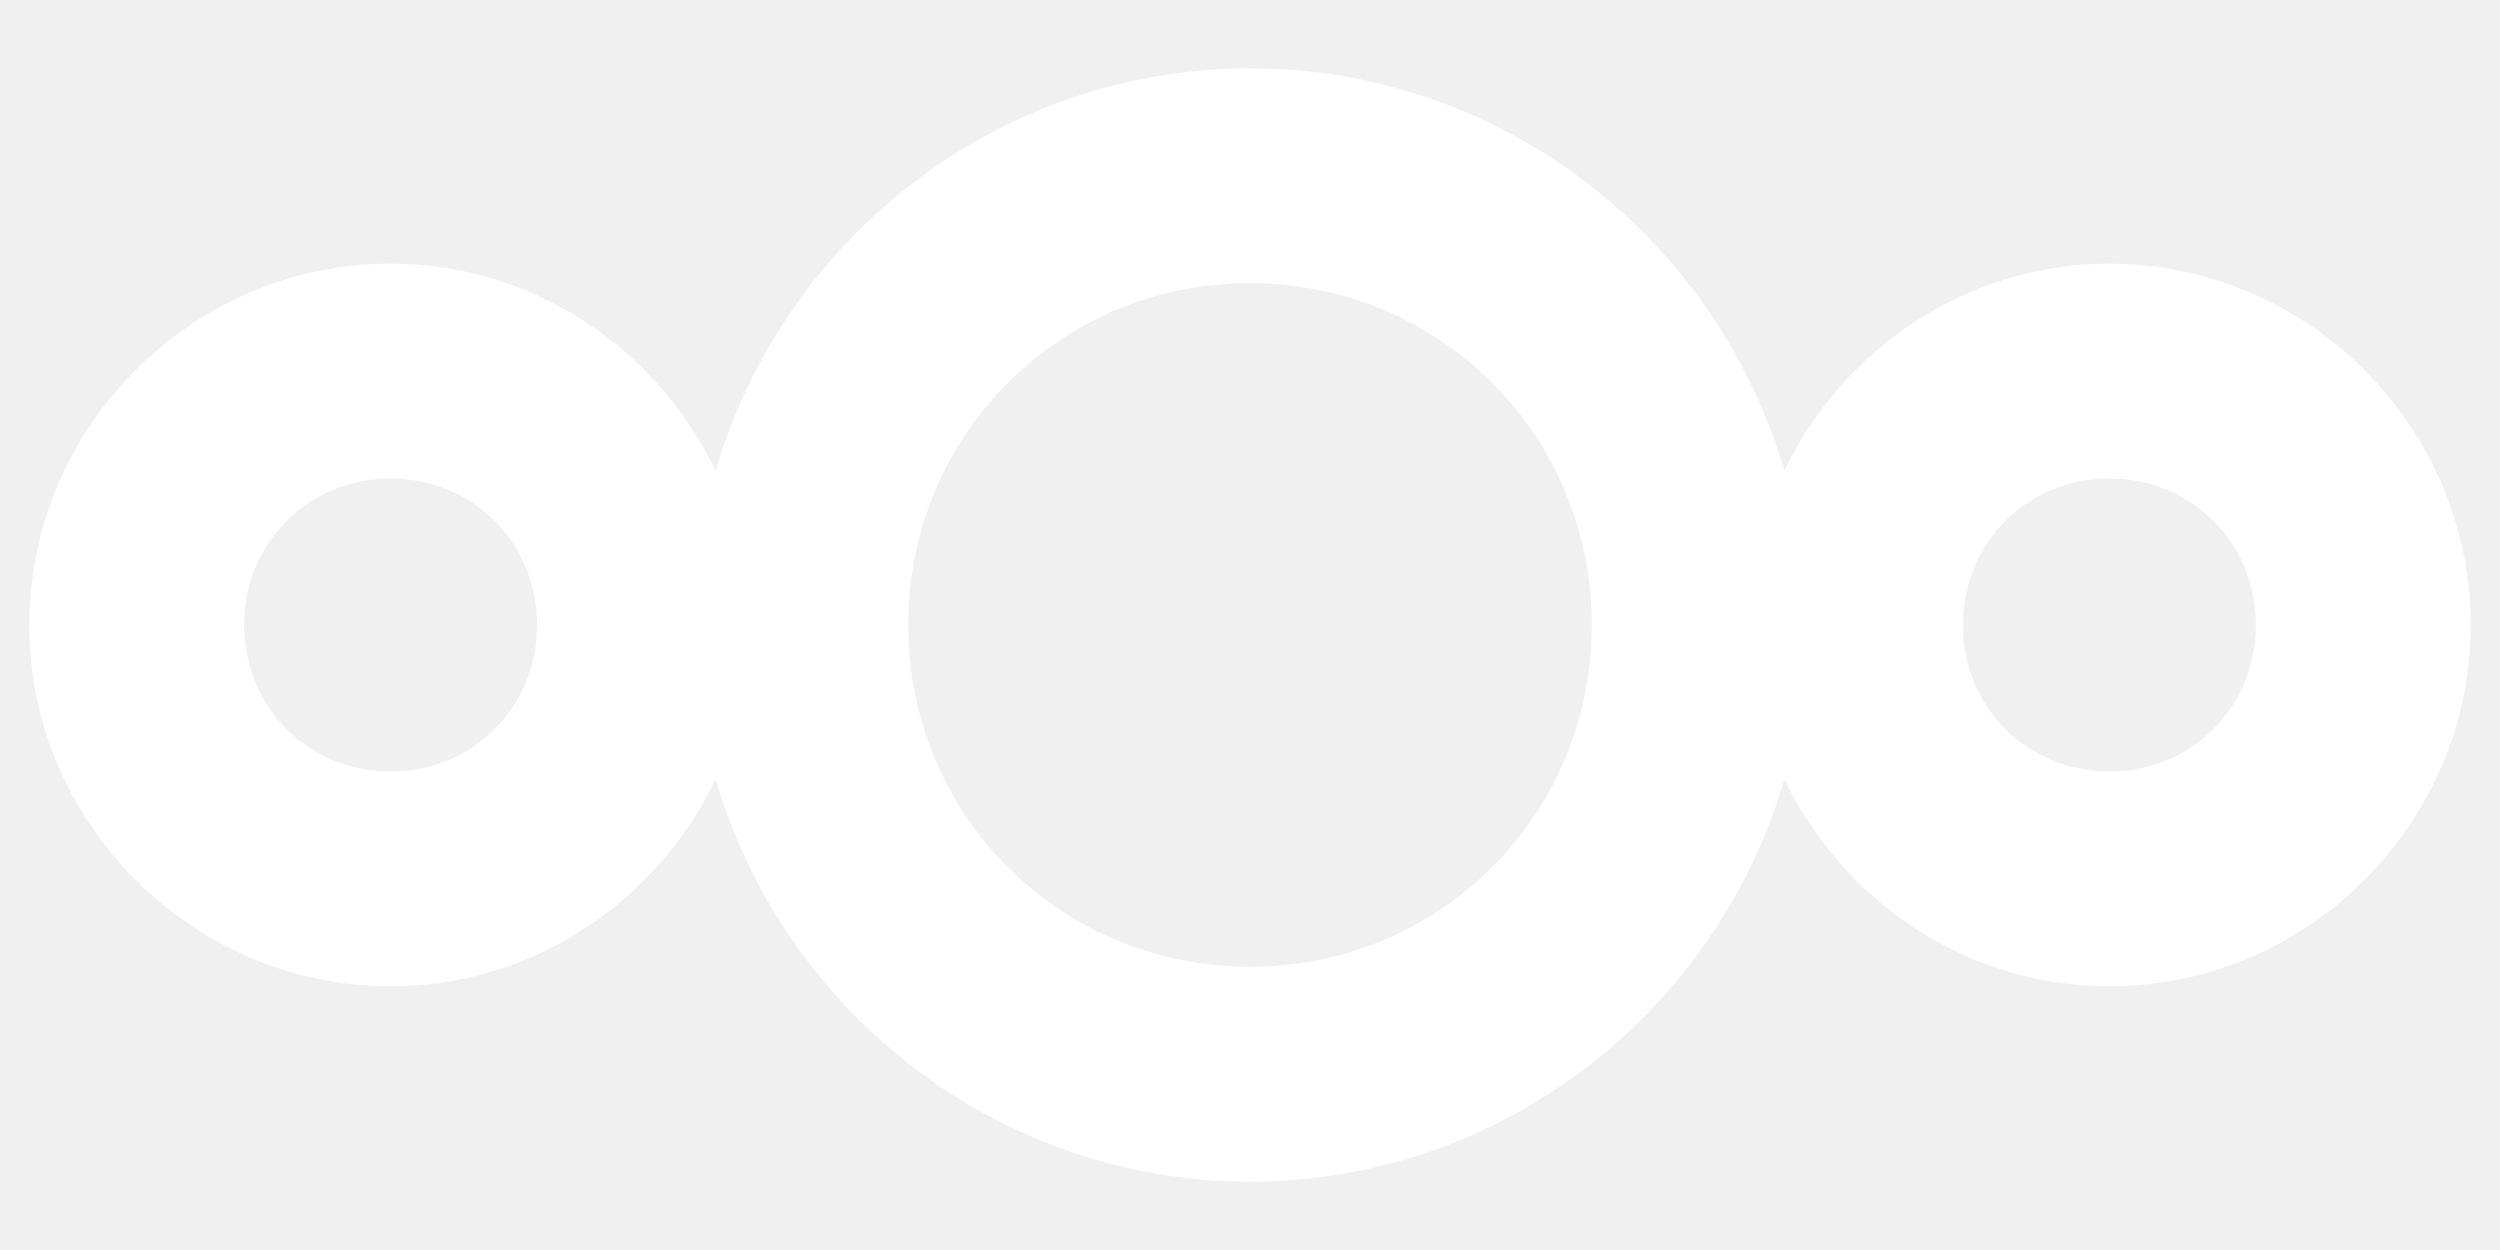
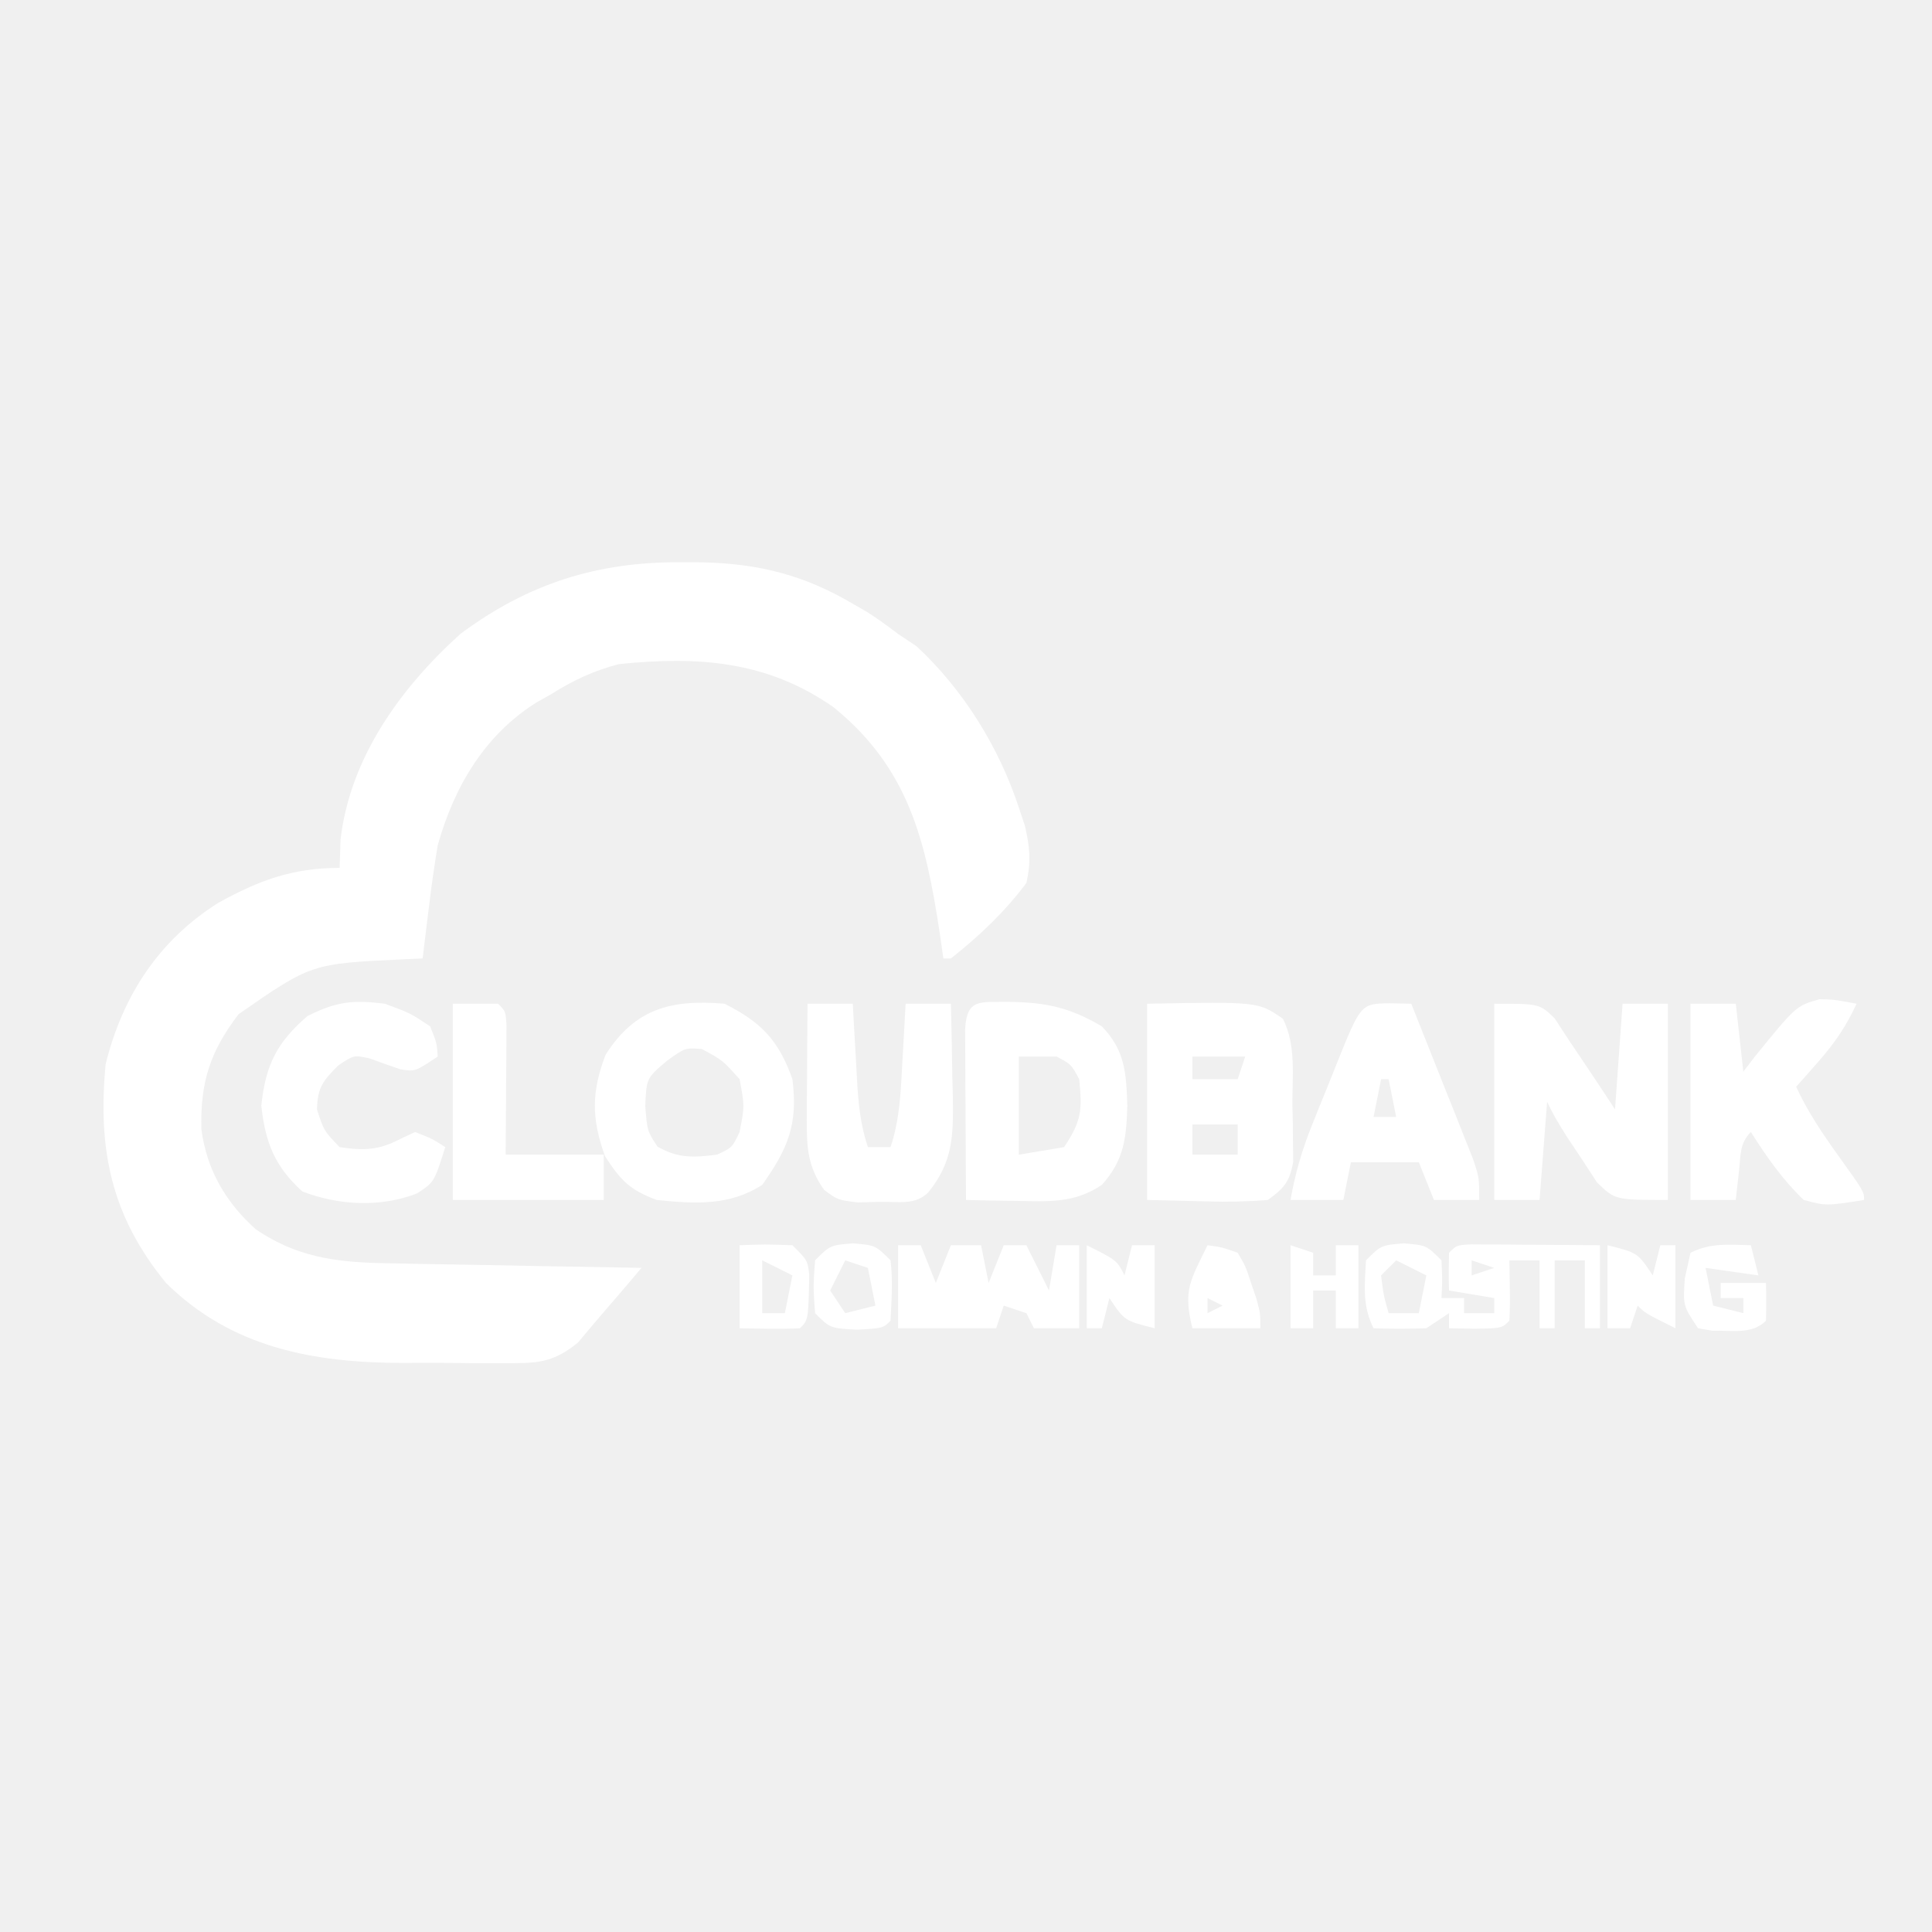
- <svg xmlns="http://www.w3.org/2000/svg" width="256" height="128" version="1.1" viewBox="0 0 256 128">
-   <path d="m128 7c-25.871 0-47.817 17.485-54.713 41.209-5.979-12.461-18.642-21.209-33.287-21.209-20.304 0-37 16.696-37 37s16.696 37 37 37c14.645 0 27.308-8.748 33.287-21.209 6.896 23.724 28.842 41.209 54.713 41.209s47.817-17.485 54.713-41.209c5.979 12.461 18.642 21.209 33.287 21.209 20.304 0 37-16.696 37-37s-16.696-37-37-37c-14.645 0-27.308 8.748-33.287 21.209-6.896-23.724-28.842-41.209-54.713-41.209zm0 22c19.46 0 35 15.54 35 35s-15.54 35-35 35-35-15.54-35-35 15.54-35 35-35zm-88 20c8.415 0 15 6.585 15 15s-6.585 15-15 15-15-6.585-15-15 6.585-15 15-15zm176 0c8.415 0 15 6.585 15 15s-6.585 15-15 15-15-6.585-15-15 6.585-15 15-15z" color="#000000" fill="#fff" style="-inkscape-stroke:none" />
+ <svg xmlns="http://www.w3.org/2000/svg" version="1.1" width="256" height="256">
+   <path d="M0 0 C0.919 0.004 1.838 0.007 2.785 0.011 C10.238 0.192 16.213 1.683 22.688 5.5 C23.306 5.857 23.925 6.214 24.562 6.582 C25.989 7.477 27.344 8.484 28.688 9.5 C29.492 10.036 30.296 10.572 31.125 11.125 C37.319 16.865 42.048 24.484 44.688 32.5 C45.09 33.705 45.09 33.705 45.5 34.934 C46.145 37.807 46.336 39.613 45.688 42.5 C42.788 46.368 39.473 49.504 35.688 52.5 C35.358 52.5 35.028 52.5 34.688 52.5 C34.529 51.389 34.37 50.278 34.207 49.133 C32.352 36.953 30.124 27.3 20.117 19.195 C11.282 13.031 2.147 12.43 -8.312 13.5 C-11.682 14.385 -14.376 15.648 -17.312 17.5 C-17.934 17.851 -18.555 18.201 -19.195 18.562 C-26.111 22.874 -30.141 29.781 -32.312 37.5 C-32.743 40.133 -33.125 42.73 -33.438 45.375 C-33.524 46.063 -33.61 46.752 -33.699 47.461 C-33.909 49.14 -34.112 50.82 -34.312 52.5 C-35.581 52.556 -35.581 52.556 -36.875 52.613 C-49.054 53.187 -49.054 53.187 -58.688 59.875 C-62.48 64.822 -63.791 68.933 -63.625 75.16 C-62.91 80.511 -60.427 84.784 -56.438 88.375 C-50.326 92.53 -44.698 92.821 -37.539 92.914 C-36.615 92.933 -35.692 92.953 -34.74 92.973 C-31.806 93.032 -28.872 93.079 -25.938 93.125 C-23.941 93.163 -21.945 93.202 -19.949 93.242 C-15.07 93.338 -10.192 93.422 -5.312 93.5 C-6.752 95.217 -8.203 96.921 -9.673 98.612 C-11.044 100.191 -12.39 101.792 -13.73 103.398 C-17.155 106.186 -19.253 106.131 -23.633 106.129 C-24.332 106.131 -25.031 106.134 -25.752 106.136 C-27.23 106.135 -28.707 106.122 -30.185 106.097 C-32.411 106.063 -34.633 106.076 -36.859 106.096 C-48.689 106.084 -59.595 104.122 -68.312 95.5 C-75.573 86.638 -77.391 77.824 -76.312 66.5 C-74.079 57.466 -69.263 50.08 -61.375 45.125 C-55.989 42.145 -51.544 40.5 -45.312 40.5 C-45.271 39.263 -45.23 38.025 -45.188 36.75 C-43.925 25.885 -37.246 16.679 -29.312 9.5 C-20.318 2.811 -11.142 -0.078 0 0 Z " fill="#FFFFFF" transform="translate(90.3125,74.5)" />
+   <path d="M0 0 C6 0 6 0 8 1.938 C8.66 2.948 9.32 3.959 10 5 C10.521 5.771 11.042 6.542 11.578 7.336 C13.07 9.545 14.537 11.772 16 14 C16.33 9.38 16.66 4.76 17 0 C18.98 0 20.96 0 23 0 C23 8.58 23 17.16 23 26 C16 26 16 26 13.602 23.664 C12.949 22.661 12.297 21.658 11.625 20.625 C10.957 19.627 10.29 18.63 9.602 17.602 C8 15 8 15 7 13 C6.67 17.29 6.34 21.58 6 26 C4.02 26 2.04 26 0 26 C0 17.42 0 8.84 0 0 Z " fill="#FFFFFF" transform="translate(198,133)" />
+   <path d="M0 0 C14.726 -0.273 14.726 -0.273 18 2 C19.763 5.526 19.227 9.554 19.25 13.438 C19.271 14.31 19.291 15.182 19.312 16.08 C19.318 16.919 19.323 17.757 19.328 18.621 C19.342 19.772 19.342 19.772 19.356 20.947 C18.9 23.577 18.146 24.444 16 26 C13.171 26.219 10.627 26.283 7.812 26.188 C5.234 26.126 2.656 26.064 0 26 C0 17.42 0 8.84 0 0 Z M6 7 C6 7.99 6 8.98 6 10 C7.98 10 9.96 10 12 10 C12.33 9.01 12.66 8.02 13 7 C10.69 7 8.38 7 6 7 Z M6 16 C6 17.32 6 18.64 6 20 C7.98 20 9.96 20 12 20 C12 18.68 12 17.36 12 16 C10.02 16 8.04 16 6 16 Z " fill="#FFFFFF" transform="translate(152,133)" />
+   <path d="M0 0 C4.87 2.435 7.187 4.863 9 10 C9.766 16.021 8.394 19.191 5 24 C0.625 26.817 -3.973 26.514 -9 26 C-12.606 24.619 -13.691 23.469 -15.812 20.25 C-17.63 15.277 -17.653 11.698 -15.75 6.75 C-11.858 0.634 -7.06 -0.598 0 0 Z M-7.625 7.562 C-10.34 9.868 -10.34 9.868 -10.5 13.562 C-10.237 16.869 -10.237 16.869 -8.875 18.938 C-6.11 20.504 -4.118 20.39 -1 20 C1.02 19.064 1.02 19.064 2 17 C2.667 13.543 2.667 13.543 2 10 C-0.243 7.488 -0.243 7.488 -3 6 C-5.223 5.83 -5.223 5.83 -7.625 7.562 Z " fill="#FFFFFF" transform="translate(96,133)" />
+   <path d="M0 0 C4.942 0.064 8.113 0.727 12.375 3.25 C15.474 6.449 15.606 9.463 15.75 13.75 C15.624 18.022 15.34 20.967 12.375 24.25 C8.739 26.694 5.412 26.454 1.125 26.375 C-0.138 26.357 -1.402 26.339 -2.703 26.32 C-3.667 26.297 -4.632 26.274 -5.625 26.25 C-5.654 22.104 -5.672 17.958 -5.688 13.812 C-5.696 12.628 -5.704 11.444 -5.713 10.225 C-5.716 9.1 -5.719 7.975 -5.723 6.816 C-5.728 5.774 -5.733 4.732 -5.739 3.658 C-5.542 -0.514 -3.734 0.068 0 0 Z M1.375 7.25 C1.375 11.54 1.375 15.83 1.375 20.25 C3.355 19.92 5.335 19.59 7.375 19.25 C9.688 15.781 9.8 14.328 9.375 10.25 C8.312 8.27 8.312 8.27 6.375 7.25 C4.725 7.25 3.075 7.25 1.375 7.25 Z " fill="#FFFFFF" transform="translate(133.625,132.75)" />
+   <path d="M0 0 C1.98 0 3.96 0 6 0 C6.33 2.97 6.66 5.94 7 9 C7.496 8.35 7.993 7.701 8.504 7.031 C13.987 0.29 13.987 0.29 17.09 -0.598 C19 -0.562 19 -0.562 22 0 C20.636 2.992 19.051 5.29 16.875 7.75 C16.336 8.364 15.797 8.977 15.242 9.609 C14.627 10.298 14.627 10.298 14 11 C15.541 14.338 17.483 17.204 19.625 20.188 C23 24.892 23 24.892 23 26 C17.979 26.793 17.979 26.793 15 26 C12.189 23.304 10.082 20.28 8 17 C6.503 18.497 6.668 19.988 6.438 22.062 C6.293 23.362 6.149 24.661 6 26 C4.02 26 2.04 26 0 26 C0 17.42 0 8.84 0 0 Z " fill="#FFFFFF" transform="translate(224,133)" />
+   <path d="M0 0 C1.454 0.031 1.454 0.031 2.938 0.062 C4.446 3.83 5.943 7.602 7.438 11.375 C7.867 12.447 8.296 13.519 8.738 14.623 C9.347 16.165 9.347 16.165 9.969 17.738 C10.346 18.686 10.723 19.634 11.111 20.611 C11.938 23.062 11.938 23.062 11.938 26.062 C9.957 26.062 7.978 26.062 5.938 26.062 C5.277 24.413 4.617 22.762 3.938 21.062 C0.968 21.062 -2.002 21.062 -5.062 21.062 C-5.393 22.712 -5.723 24.363 -6.062 26.062 C-8.373 26.062 -10.682 26.062 -13.062 26.062 C-12.453 22.597 -11.561 19.497 -10.25 16.234 C-9.897 15.353 -9.544 14.471 -9.18 13.562 C-8.811 12.655 -8.442 11.748 -8.062 10.812 C-7.694 9.89 -7.325 8.967 -6.945 8.016 C-3.746 0.076 -3.746 0.076 0 0 Z M-1.062 10.062 C-1.393 11.713 -1.722 13.363 -2.062 15.062 C-1.073 15.062 -0.083 15.062 0.938 15.062 C0.608 13.412 0.278 11.762 -0.062 10.062 C-0.393 10.062 -0.723 10.062 -1.062 10.062 Z " fill="#FFFFFF" transform="translate(184.0625,132.9375)" />
+   <path d="M0 0 C1.98 0 3.96 0 6 0 C6.061 1.12 6.121 2.24 6.184 3.395 C6.268 4.867 6.353 6.34 6.438 7.812 C6.477 8.55 6.516 9.288 6.557 10.049 C6.744 13.231 6.987 15.962 8 19 C8.99 19 9.98 19 11 19 C12.238 15.287 12.356 11.687 12.562 7.812 C12.606 7.063 12.649 6.313 12.693 5.541 C12.799 3.694 12.9 1.847 13 0 C14.98 0 16.96 0 19 0 C19.088 3.229 19.141 6.458 19.188 9.688 C19.213 10.6 19.238 11.512 19.264 12.451 C19.318 17.472 19.297 20.922 16 25 C14.268 26.732 11.98 26.213 9.625 26.25 C8.648 26.276 7.671 26.302 6.664 26.328 C4 26 4 26 2.211 24.672 C0.016 21.641 -0.121 18.942 -0.098 15.332 C-0.094 14.439 -0.091 13.547 -0.088 12.627 C-0.08 11.698 -0.071 10.769 -0.062 9.812 C-0.058 8.872 -0.053 7.932 -0.049 6.963 C-0.037 4.642 -0.021 2.321 0 0 Z " fill="#FFFFFF" transform="translate(107,133)" />
+   <path d="M0 0 C3.375 1.25 3.375 1.25 6 3 C6.875 5.188 6.875 5.188 7 7 C4 9 4 9 2.062 8.688 C0.7 8.233 -0.655 7.754 -2 7.25 C-4.116 6.788 -4.116 6.788 -6.188 8.188 C-8.243 10.243 -8.915 11.098 -9 14 C-8.08 16.839 -8.08 16.839 -6 19 C-2.739 19.486 -0.803 19.425 2.125 17.875 C2.744 17.586 3.362 17.297 4 17 C6.25 17.875 6.25 17.875 8 19 C6.529 23.658 6.529 23.658 4.23 25.145 C-0.648 27.016 -6.111 26.723 -10.938 24.875 C-14.598 21.548 -15.852 18.38 -16.375 13.5 C-15.799 8.121 -14.354 5.169 -10.25 1.625 C-6.409 -0.296 -4.246 -0.531 0 0 Z " fill="#FFFFFF" transform="translate(51,133)" />
+   <path d="M0 0 C1.98 0 3.96 0 6 0 C7 1 7 1 7.114 2.858 C7.108 3.648 7.103 4.439 7.098 5.254 C7.094 6.108 7.091 6.962 7.088 7.842 C7.08 8.74 7.071 9.637 7.062 10.562 C7.058 11.464 7.053 12.366 7.049 13.295 C7.037 15.53 7.019 17.765 7 20 C11.29 20 15.58 20 20 20 C20 21.98 20 23.96 20 26 C13.4 26 6.8 26 0 26 C0 17.42 0 8.84 0 0 Z " fill="#FFFFFF" transform="translate(60,133)" />
+   <path d="M0 0 C3 0.25 3 0.25 5 2.25 C5.125 4.875 5.125 4.875 5 7.25 C5.99 7.25 6.98 7.25 8 7.25 C8 7.91 8 8.57 8 9.25 C9.32 9.25 10.64 9.25 12 9.25 C12 8.59 12 7.93 12 7.25 C9.03 6.755 9.03 6.755 6 6.25 C5.957 4.584 5.959 2.916 6 1.25 C7 0.25 7 0.25 8.858 0.136 C9.648 0.142 10.439 0.147 11.254 0.152 C12.535 0.157 12.535 0.157 13.842 0.162 C14.74 0.17 15.637 0.179 16.562 0.188 C17.464 0.192 18.366 0.197 19.295 0.201 C21.53 0.213 23.765 0.231 26 0.25 C26 3.88 26 7.51 26 11.25 C25.34 11.25 24.68 11.25 24 11.25 C24 8.28 24 5.31 24 2.25 C22.68 2.25 21.36 2.25 20 2.25 C20 5.22 20 8.19 20 11.25 C19.34 11.25 18.68 11.25 18 11.25 C18 8.28 18 5.31 18 2.25 C16.68 2.25 15.36 2.25 14 2.25 C14.021 3.549 14.041 4.849 14.062 6.188 C14.084 7.542 14.071 8.898 14 10.25 C13 11.25 13 11.25 9.438 11.312 C8.303 11.292 7.169 11.271 6 11.25 C6 10.59 6 9.93 6 9.25 C5.01 9.91 4.02 10.57 3 11.25 C0.668 11.329 -1.668 11.338 -4 11.25 C-5.507 8.237 -5.178 5.567 -5 2.25 C-3 0.25 -3 0.25 0 0 Z M-1 2.25 C-1.66 2.91 -2.32 3.57 -3 4.25 C-2.68 6.853 -2.68 6.853 -2 9.25 C-0.68 9.25 0.64 9.25 2 9.25 C2.33 7.6 2.66 5.95 3 4.25 C1.68 3.59 0.36 2.93 -1 2.25 Z M9 2.25 C9 2.91 9 3.57 9 4.25 C9.99 3.92 10.98 3.59 12 3.25 C11.01 2.92 10.02 2.59 9 2.25 Z " fill="#FFFFFF" transform="translate(186,164.75)" />
+   <path d="M0 0 C0.99 0 1.98 0 3 0 C3.66 1.65 4.32 3.3 5 5 C5.66 3.35 6.32 1.7 7 0 C8.32 0 9.64 0 11 0 C11.33 1.65 11.66 3.3 12 5 C12.66 3.35 13.32 1.7 14 0 C14.99 0 15.98 0 17 0 C17.99 1.98 18.98 3.96 20 6 C20.33 4.02 20.66 2.04 21 0 C21.99 0 22.98 0 24 0 C24 3.63 24 7.26 24 11 C22.02 11 20.04 11 18 11 C17.67 10.34 17.34 9.68 17 9 C16.01 8.67 15.02 8.34 14 8 C13.67 8.99 13.34 9.98 13 11 C8.667 11 4.333 11 0 11 C0 7.37 0 3.74 0 0 Z " fill="#FFFFFF" transform="translate(119,165)" />
+   <path d="M0 0 C0.33 1.32 0.66 2.64 1 4 C-1.31 3.67 -3.62 3.34 -6 3 C-5.67 4.65 -5.34 6.3 -5 8 C-3.68 8.33 -2.36 8.66 -1 9 C-1 8.34 -1 7.68 -1 7 C-1.99 7 -2.98 7 -4 7 C-4 6.34 -4 5.68 -4 5 C-2.02 5 -0.04 5 2 5 C2.043 6.666 2.041 8.334 2 10 C0.109 11.891 -2.571 11.237 -5.09 11.328 C-5.72 11.22 -6.351 11.112 -7 11 C-9 8 -9 8 -8.75 4.375 C-8.502 3.261 -8.255 2.147 -8 1 C-5.291 -0.354 -2.991 -0.065 0 0 Z " fill="#FFFFFF" transform="translate(232,165)" />
+   <path d="M0 0 C4 1 4 1 6 4 C6.33 2.68 6.66 1.36 7 0 C7.66 0 8.32 0 9 0 C9 3.63 9 7.26 9 11 C5 9 5 9 4 8 C3.67 8.99 3.34 9.98 3 11 C2.01 11 1.02 11 0 11 C0 7.37 0 3.74 0 0 Z " fill="#FFFFFF" transform="translate(213,165)" />
+   <path d="M0 0 C4 2 4 2 5 4 C5.33 2.68 5.66 1.36 6 0 C6.99 0 7.98 0 9 0 C9 3.63 9 7.26 9 11 C5 10 5 10 3 7 C2.67 8.32 2.34 9.64 2 11 C1.34 11 0.68 11 0 11 C0 7.37 0 3.74 0 0 Z " fill="#FFFFFF" transform="translate(144,165)" />
+   <path d="M0 0 C1.891 0.254 1.891 0.254 4 1 C5.047 2.777 5.047 2.777 5.75 4.938 C5.992 5.648 6.235 6.358 6.484 7.09 C7 9 7 9 7 11 C4.03 11 1.06 11 -2 11 C-3.285 5.861 -2.222 4.622 0 0 Z M0 7 C0 7.66 0 8.32 0 9 C0.66 8.67 1.32 8.34 2 8 C1.34 7.67 0.68 7.34 0 7 Z " fill="#FFFFFF" transform="translate(160,165)" />
+   <path d="M0 0 C3.375 -0.125 3.375 -0.125 7 0 C9 2 9 2 9.23 3.91 C9.111 9.889 9.111 9.889 8 11 C5.329 11.141 2.676 11.042 0 11 C0 7.37 0 3.74 0 0 Z M3 2 C3 4.31 3 6.62 3 9 C3.99 9 4.98 9 6 9 C6.33 7.35 6.66 5.7 7 4 C5.68 3.34 4.36 2.68 3 2 Z " fill="#FFFFFF" transform="translate(98,165)" />
+   <path d="M0 0 C0.99 0.33 1.98 0.66 3 1 C3 1.99 3 2.98 3 4 C3.99 4 4.98 4 6 4 C6 2.68 6 1.36 6 0 C6.99 0 7.98 0 9 0 C9 3.63 9 7.26 9 11 C8.01 11 7.02 11 6 11 C6 9.35 6 7.7 6 6 C5.01 6 4.02 6 3 6 C3 7.65 3 9.3 3 11 C2.01 11 1.02 11 0 11 C0 7.37 0 3.74 0 0 Z " fill="#FFFFFF" transform="translate(171,165)" />
+   <path d="M0 0 C3 0.25 3 0.25 5 2.25 C5.328 4.965 5.131 7.502 5 10.25 C4 11.25 4 11.25 0.562 11.438 C-3 11.25 -3 11.25 -5 9.25 C-5.25 5.75 -5.25 5.75 -5 2.25 C-3 0.25 -3 0.25 0 0 Z M-1 2.25 C-1.66 3.57 -2.32 4.89 -3 6.25 C-2.01 7.735 -2.01 7.735 -1 9.25 C0.32 8.92 1.64 8.59 3 8.25 C2.67 6.6 2.34 4.95 2 3.25 C1.01 2.92 0.02 2.59 -1 2.25 Z " fill="#FFFFFF" transform="translate(113,164.75)" />
</svg>
